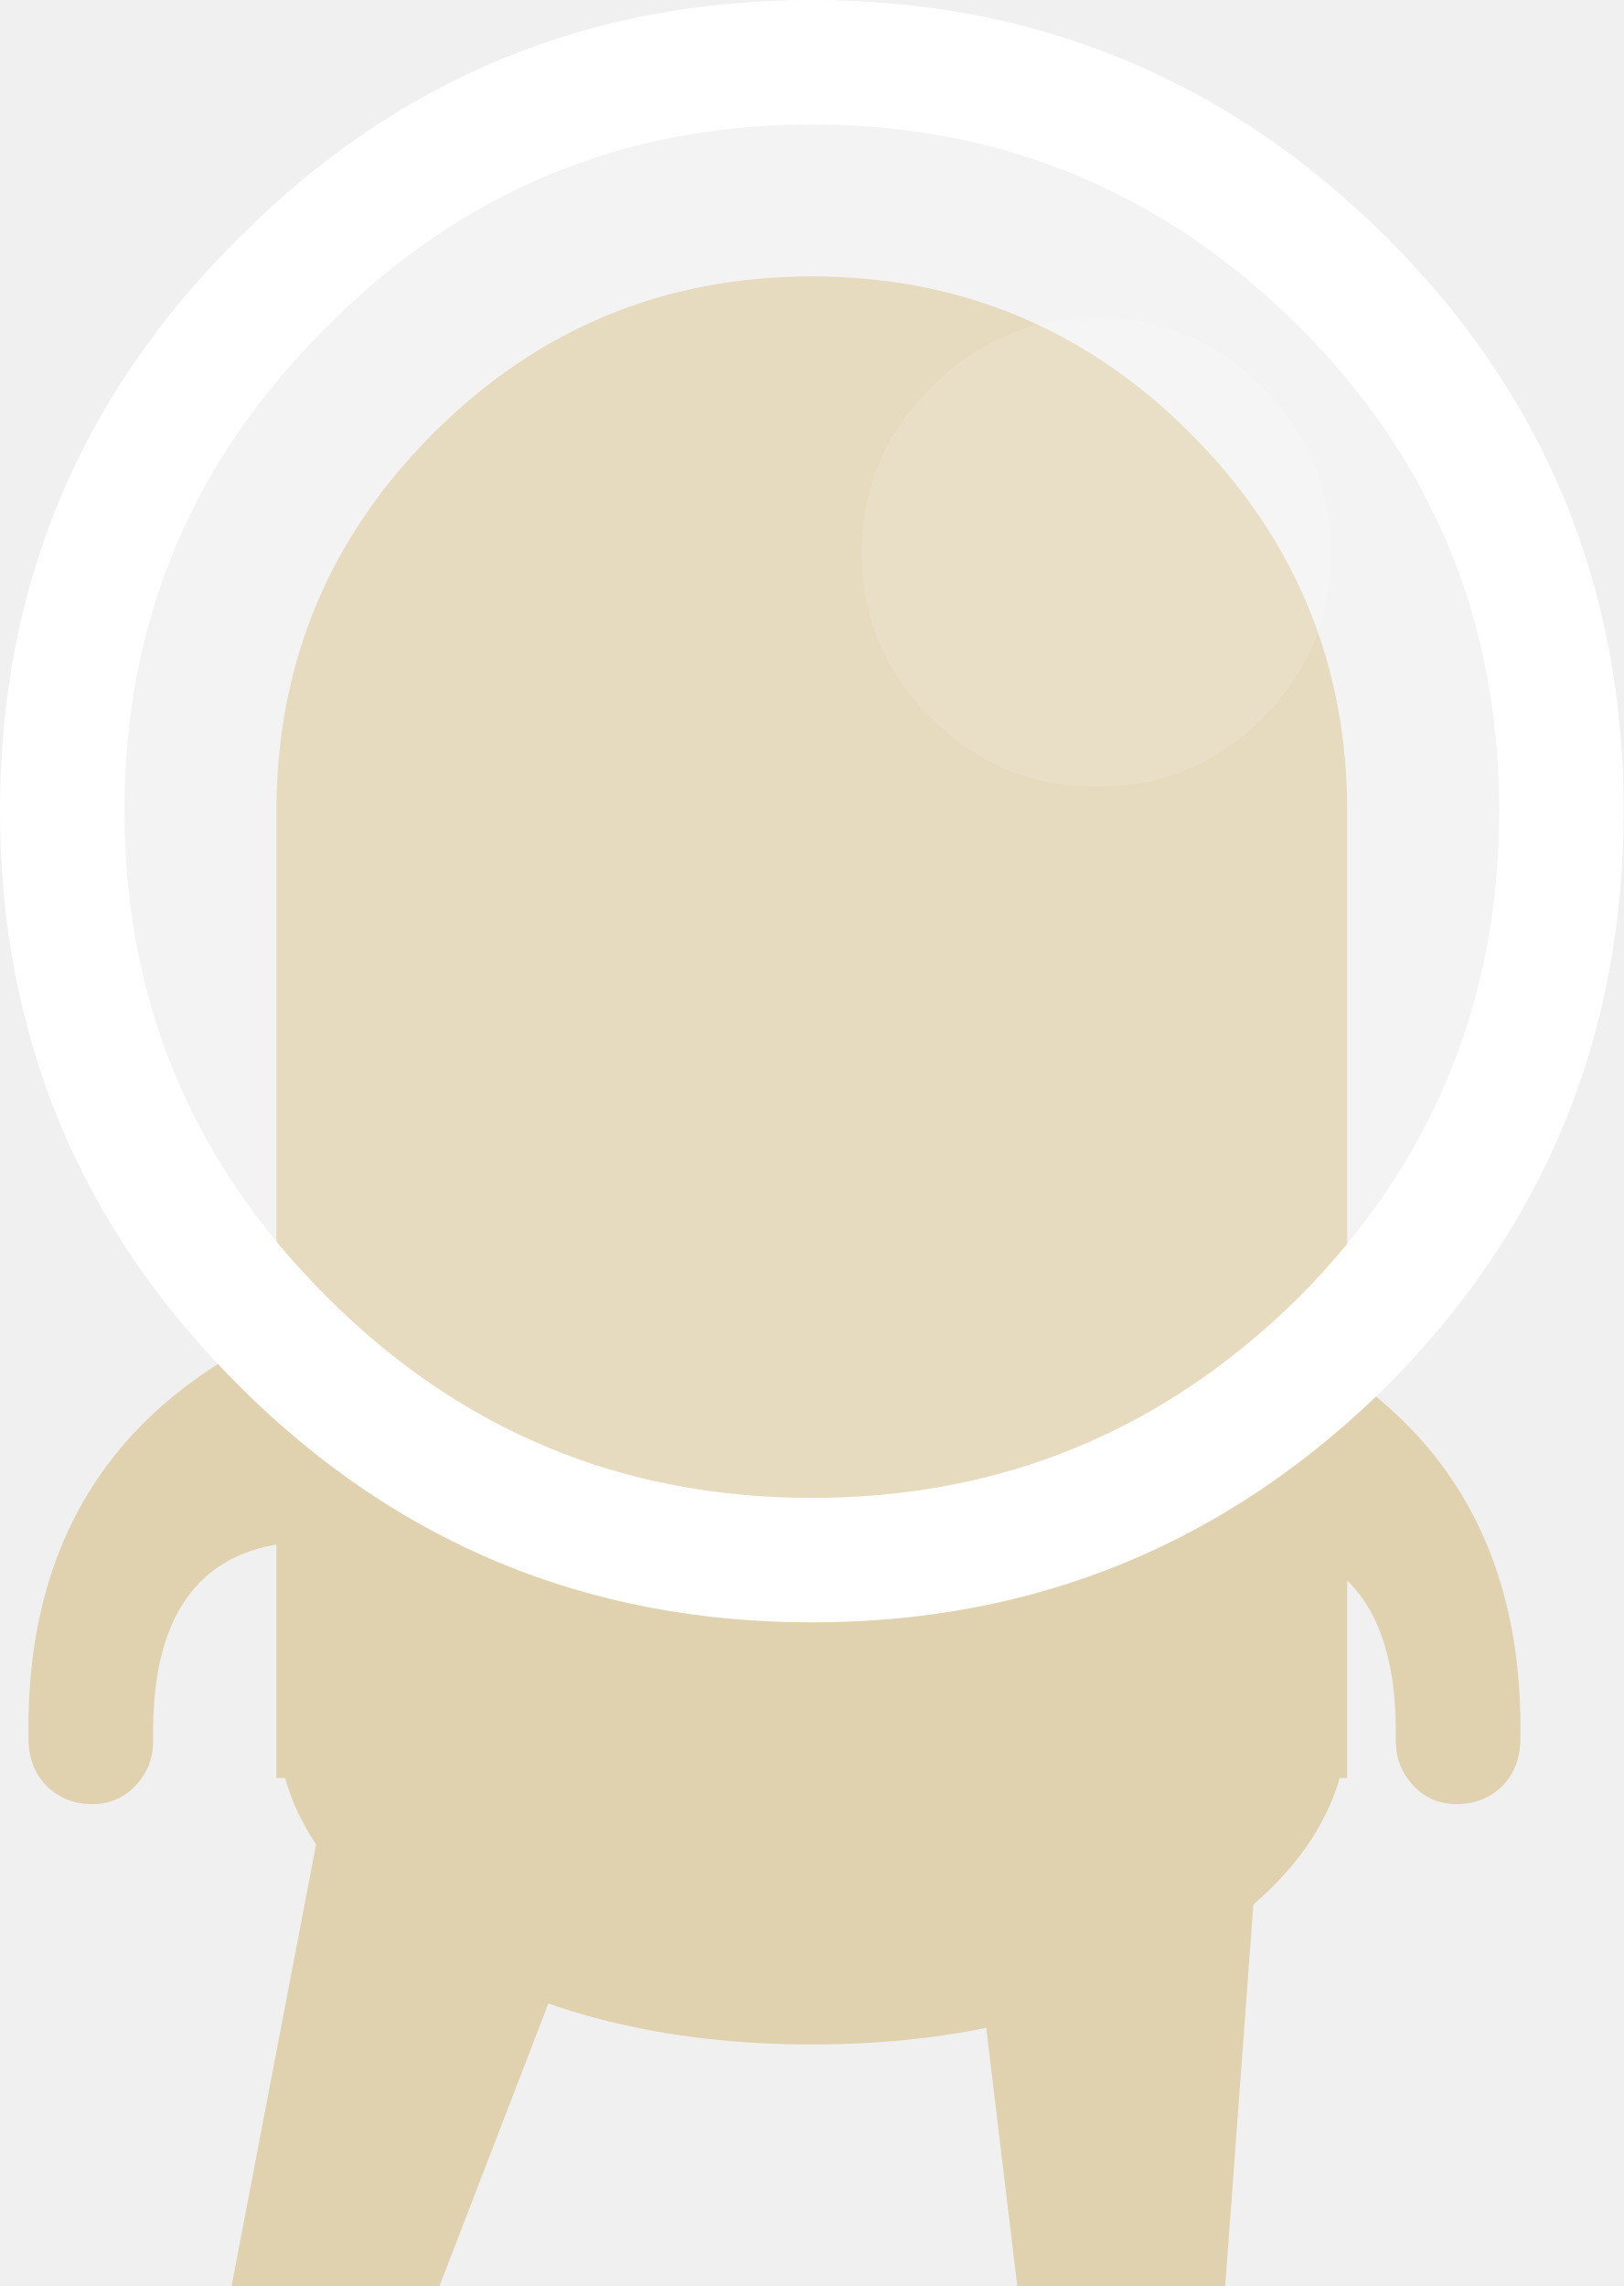
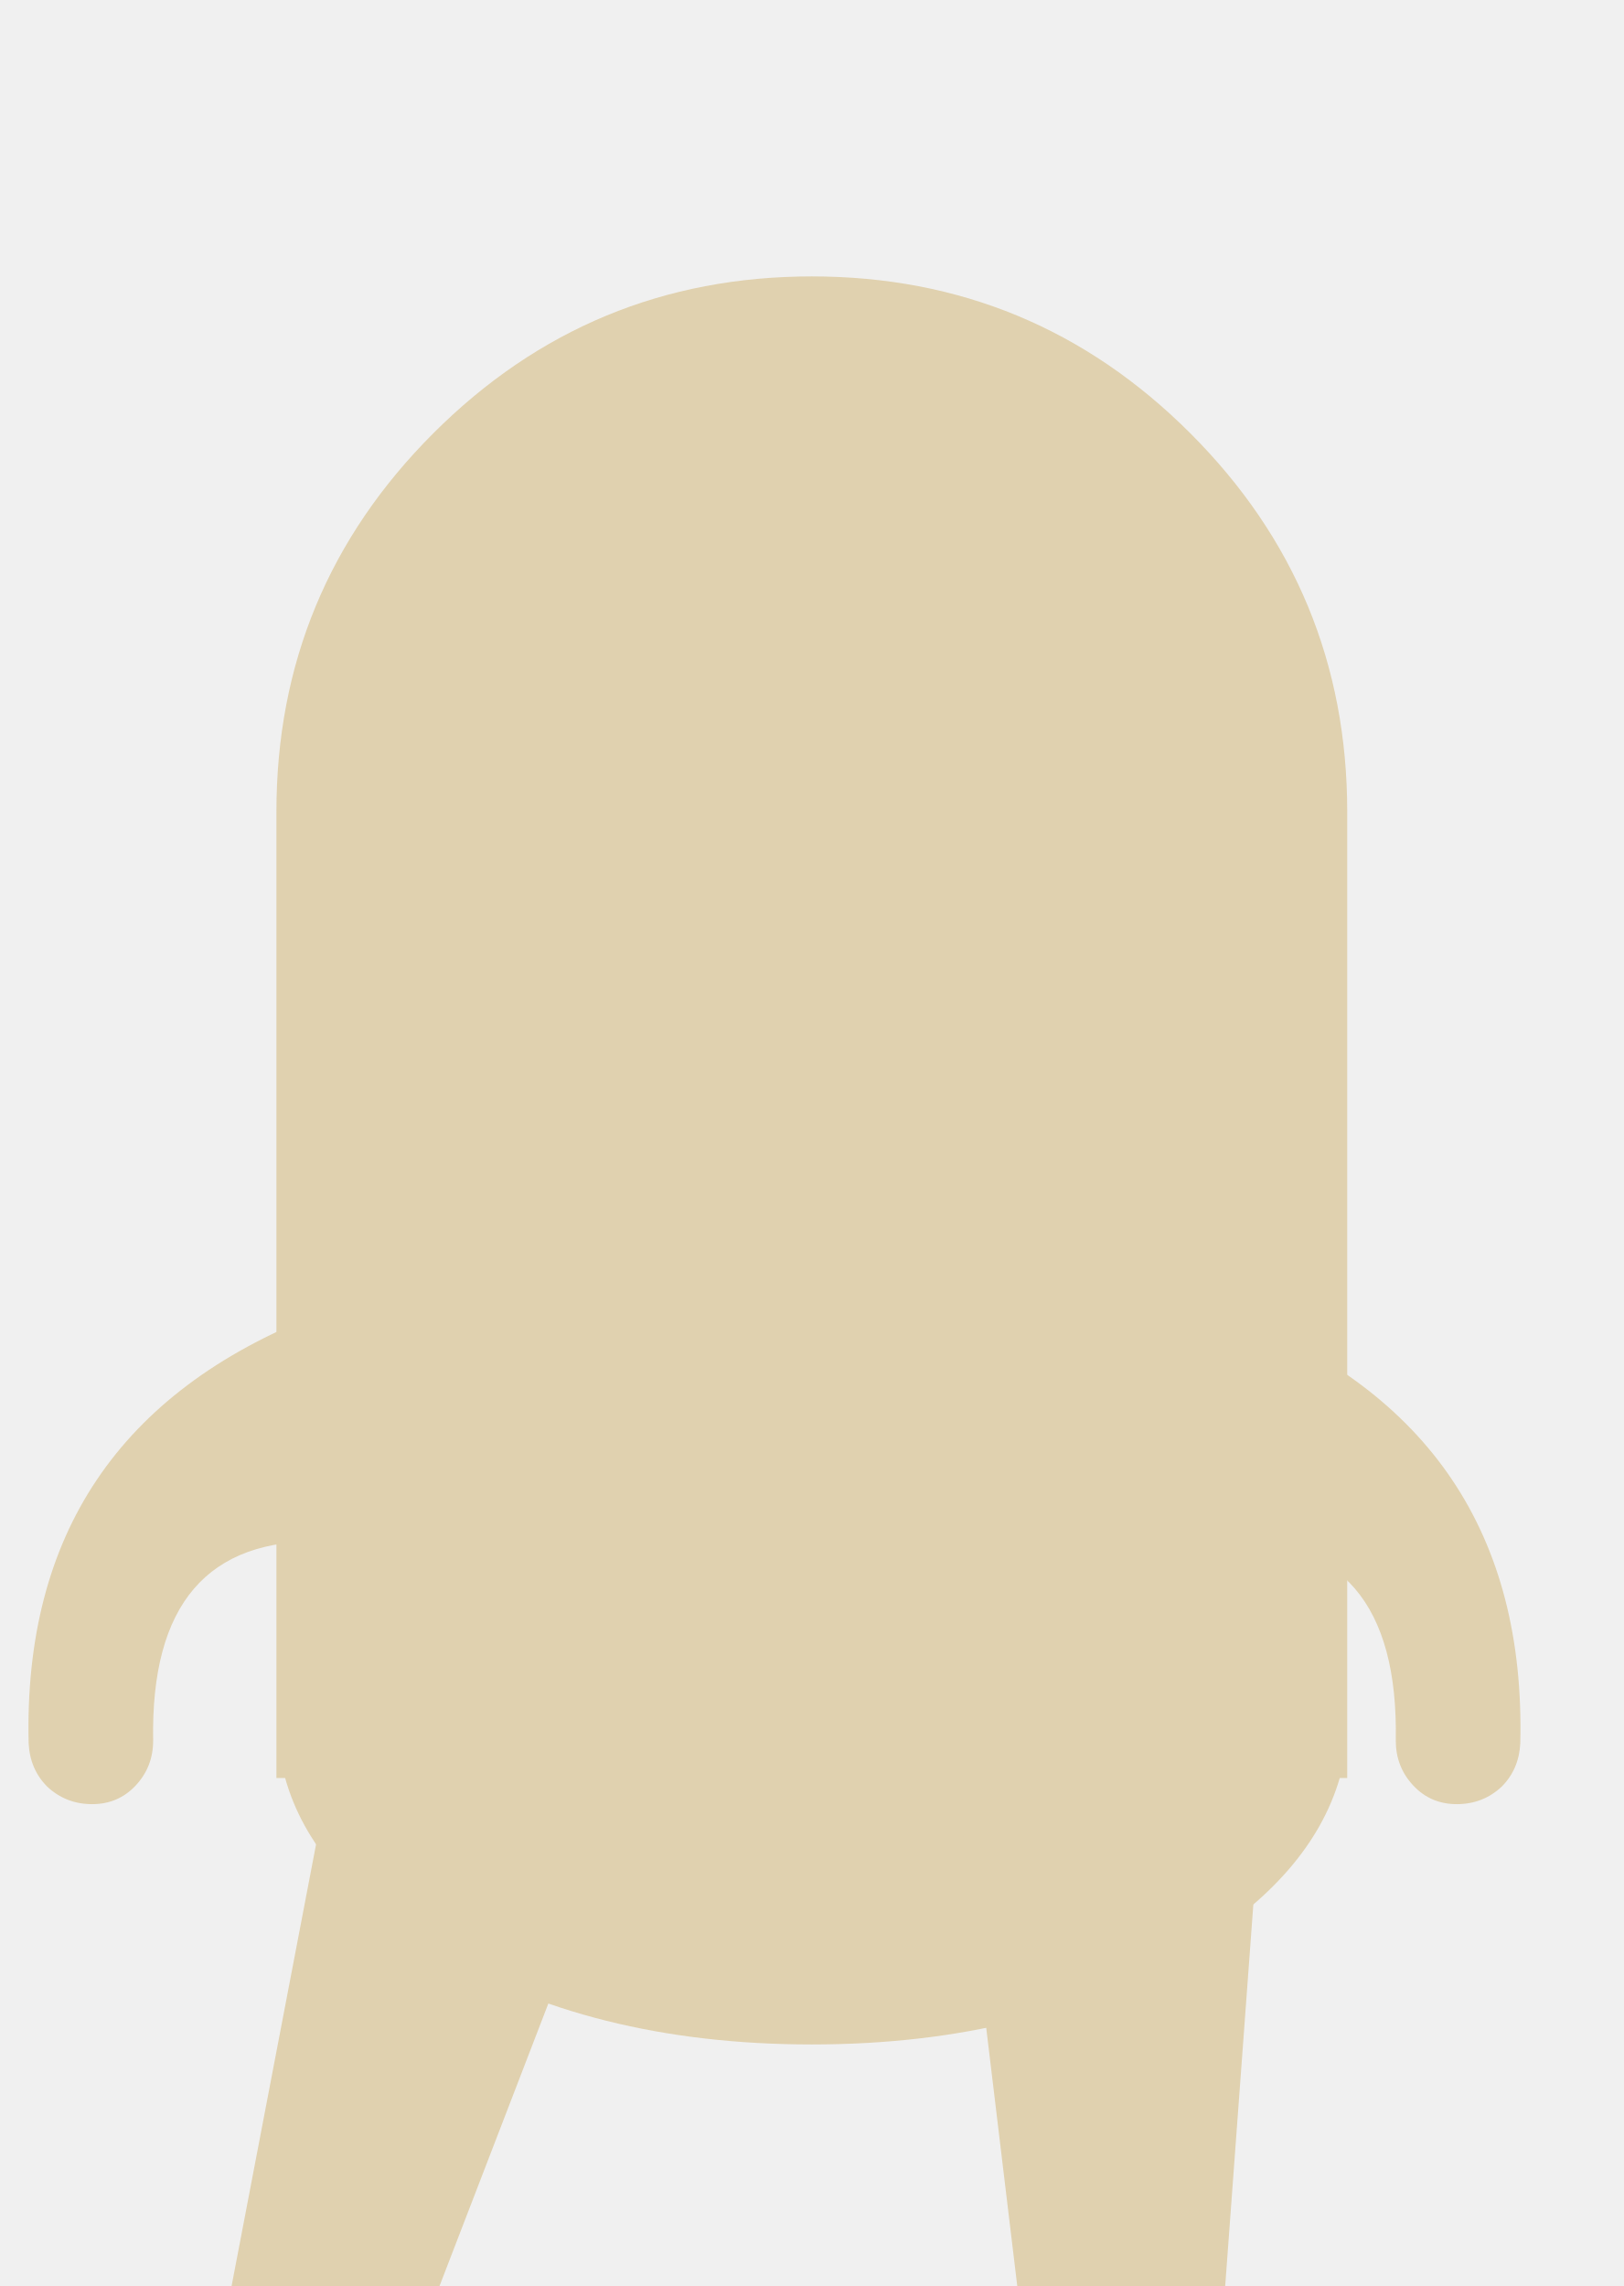
- <svg xmlns="http://www.w3.org/2000/svg" width="65.2" version="1.1" height="91.8">
-   <path d="m60.3 71.75q-.75.7-1.8.7t-1.75-.75-.7-1.8q.15-8.2-6.85-8v-9.2l.3.1q11.85 4.65 11.55 17.2-.05 1.05-.75 1.75m-47.3-19.05v9.2q-7-.2-6.85 8 0 1.05-.7 1.8t-1.75.75-1.8-.7q-.7-.7-.75-1.75-.3-12.55 11.55-17.2l.3-.1" fill="#e0d1af" />
-   <path d="m54.1 71.4h-.3q-1.15 3.95-6 6.9-6.3 3.8-15.2 3.8t-15.2-3.8q-4.85-2.95-5.95-6.9h-.35v-38.8q0-8.9 6.3-15.2t15.2-6.3 15.2 6.3 6.3 15.2v38.8" fill="#e0d1af" />
-   <path d="m50.7 15.55q-2.75-2.8-6.65-2.8t-6.65 2.8q-2.8 2.75-2.8 6.65t2.8 6.65q2.75 2.75 6.65 2.75t6.65-2.75 2.75-6.65-2.75-6.65m1.45 36.55q-8.15 8.05-19.55 8.05t-19.45-8.05q-8.15-8.1-8.15-19.55 0-11.4 8.15-19.45 8.05-8.1 19.45-8.1t19.55 8.1q8.05 8.05 8.05 19.45 0 11.45-8.05 19.55" fill="#fff" fill-opacity=".2" />
-   <path d="m50.7 15.55q2.75 2.75 2.75 6.65t-2.75 6.65-6.65 2.75-6.65-2.75q-2.8-2.75-2.8-6.65t2.8-6.65q2.75-2.8 6.65-2.8t6.65 2.8" fill="#fff" fill-opacity=".302" />
-   <path d="m65.2 32.55q0 13.55-9.5 23.1-9.6 9.5-23.1 9.5t-23-9.5q-9.6-9.55-9.6-23.1 0-13.5 9.6-23 9.5-9.55 23-9.55t23.1 9.55q9.5 9.5 9.5 23m-13.05 19.55q8.05-8.1 8.05-19.55 0-11.4-8.05-19.45-8.15-8.1-19.55-8.1t-19.45 8.1q-8.15 8.05-8.15 19.45 0 11.45 8.15 19.55 8.05 8.05 19.45 8.05t19.55-8.05" fill="#fff" />
-   <path d="m50.55 73.5-1.35 18.3h-8.35l-2.2-18.3q-.2-2.7 1.3-4.7 1.85-2.15 4.55-2.1 2.8-.05 4.55 2.1 1.8 2 1.5 4.7m-35-4.7q2.3-2.15 5.15-2.1 2.65-.05 3.95 2.1 1 2 .05 4.7l-7.05 18.3h-8.35l3.5-18.3q.45-2.7 2.75-4.7" fill="#e0d1af" />
+ <svg xmlns="http://www.w3.org/2000/svg" version="1.1" height="91.8" width="65.2">
+   <path fill="#e0d1af" d="m60.3 71.75q-.75.7-1.8.7t-1.75-.75-.7-1.8q.15-8.2-6.85-8v-9.2l.3.1q11.85 4.65 11.55 17.2-.05 1.05-.75 1.75m-47.3-19.05v9.2q-7-.2-6.85 8 0 1.05-.7 1.8t-1.75.75-1.8-.7q-.7-.7-.75-1.75-.3-12.55 11.55-17.2l.3-.1" />
+   <path fill="#e0d1af" d="m54.1 71.4h-.3q-1.15 3.95-6 6.9-6.3 3.8-15.2 3.8t-15.2-3.8q-4.85-2.95-5.95-6.9h-.35v-38.8q0-8.9 6.3-15.2t15.2-6.3 15.2 6.3 6.3 15.2v38.8" />
+   <path fill="#e0d1af" d="m50.55 73.5-1.35 18.3h-8.35l-2.2-18.3q-.2-2.7 1.3-4.7 1.85-2.15 4.55-2.1 2.8-.05 4.55 2.1 1.8 2 1.5 4.7m-35-4.7q2.3-2.15 5.15-2.1 2.65-.05 3.95 2.1 1 2 .05 4.7l-7.05 18.3h-8.35l3.5-18.3q.45-2.7 2.75-4.7" />
</svg>
